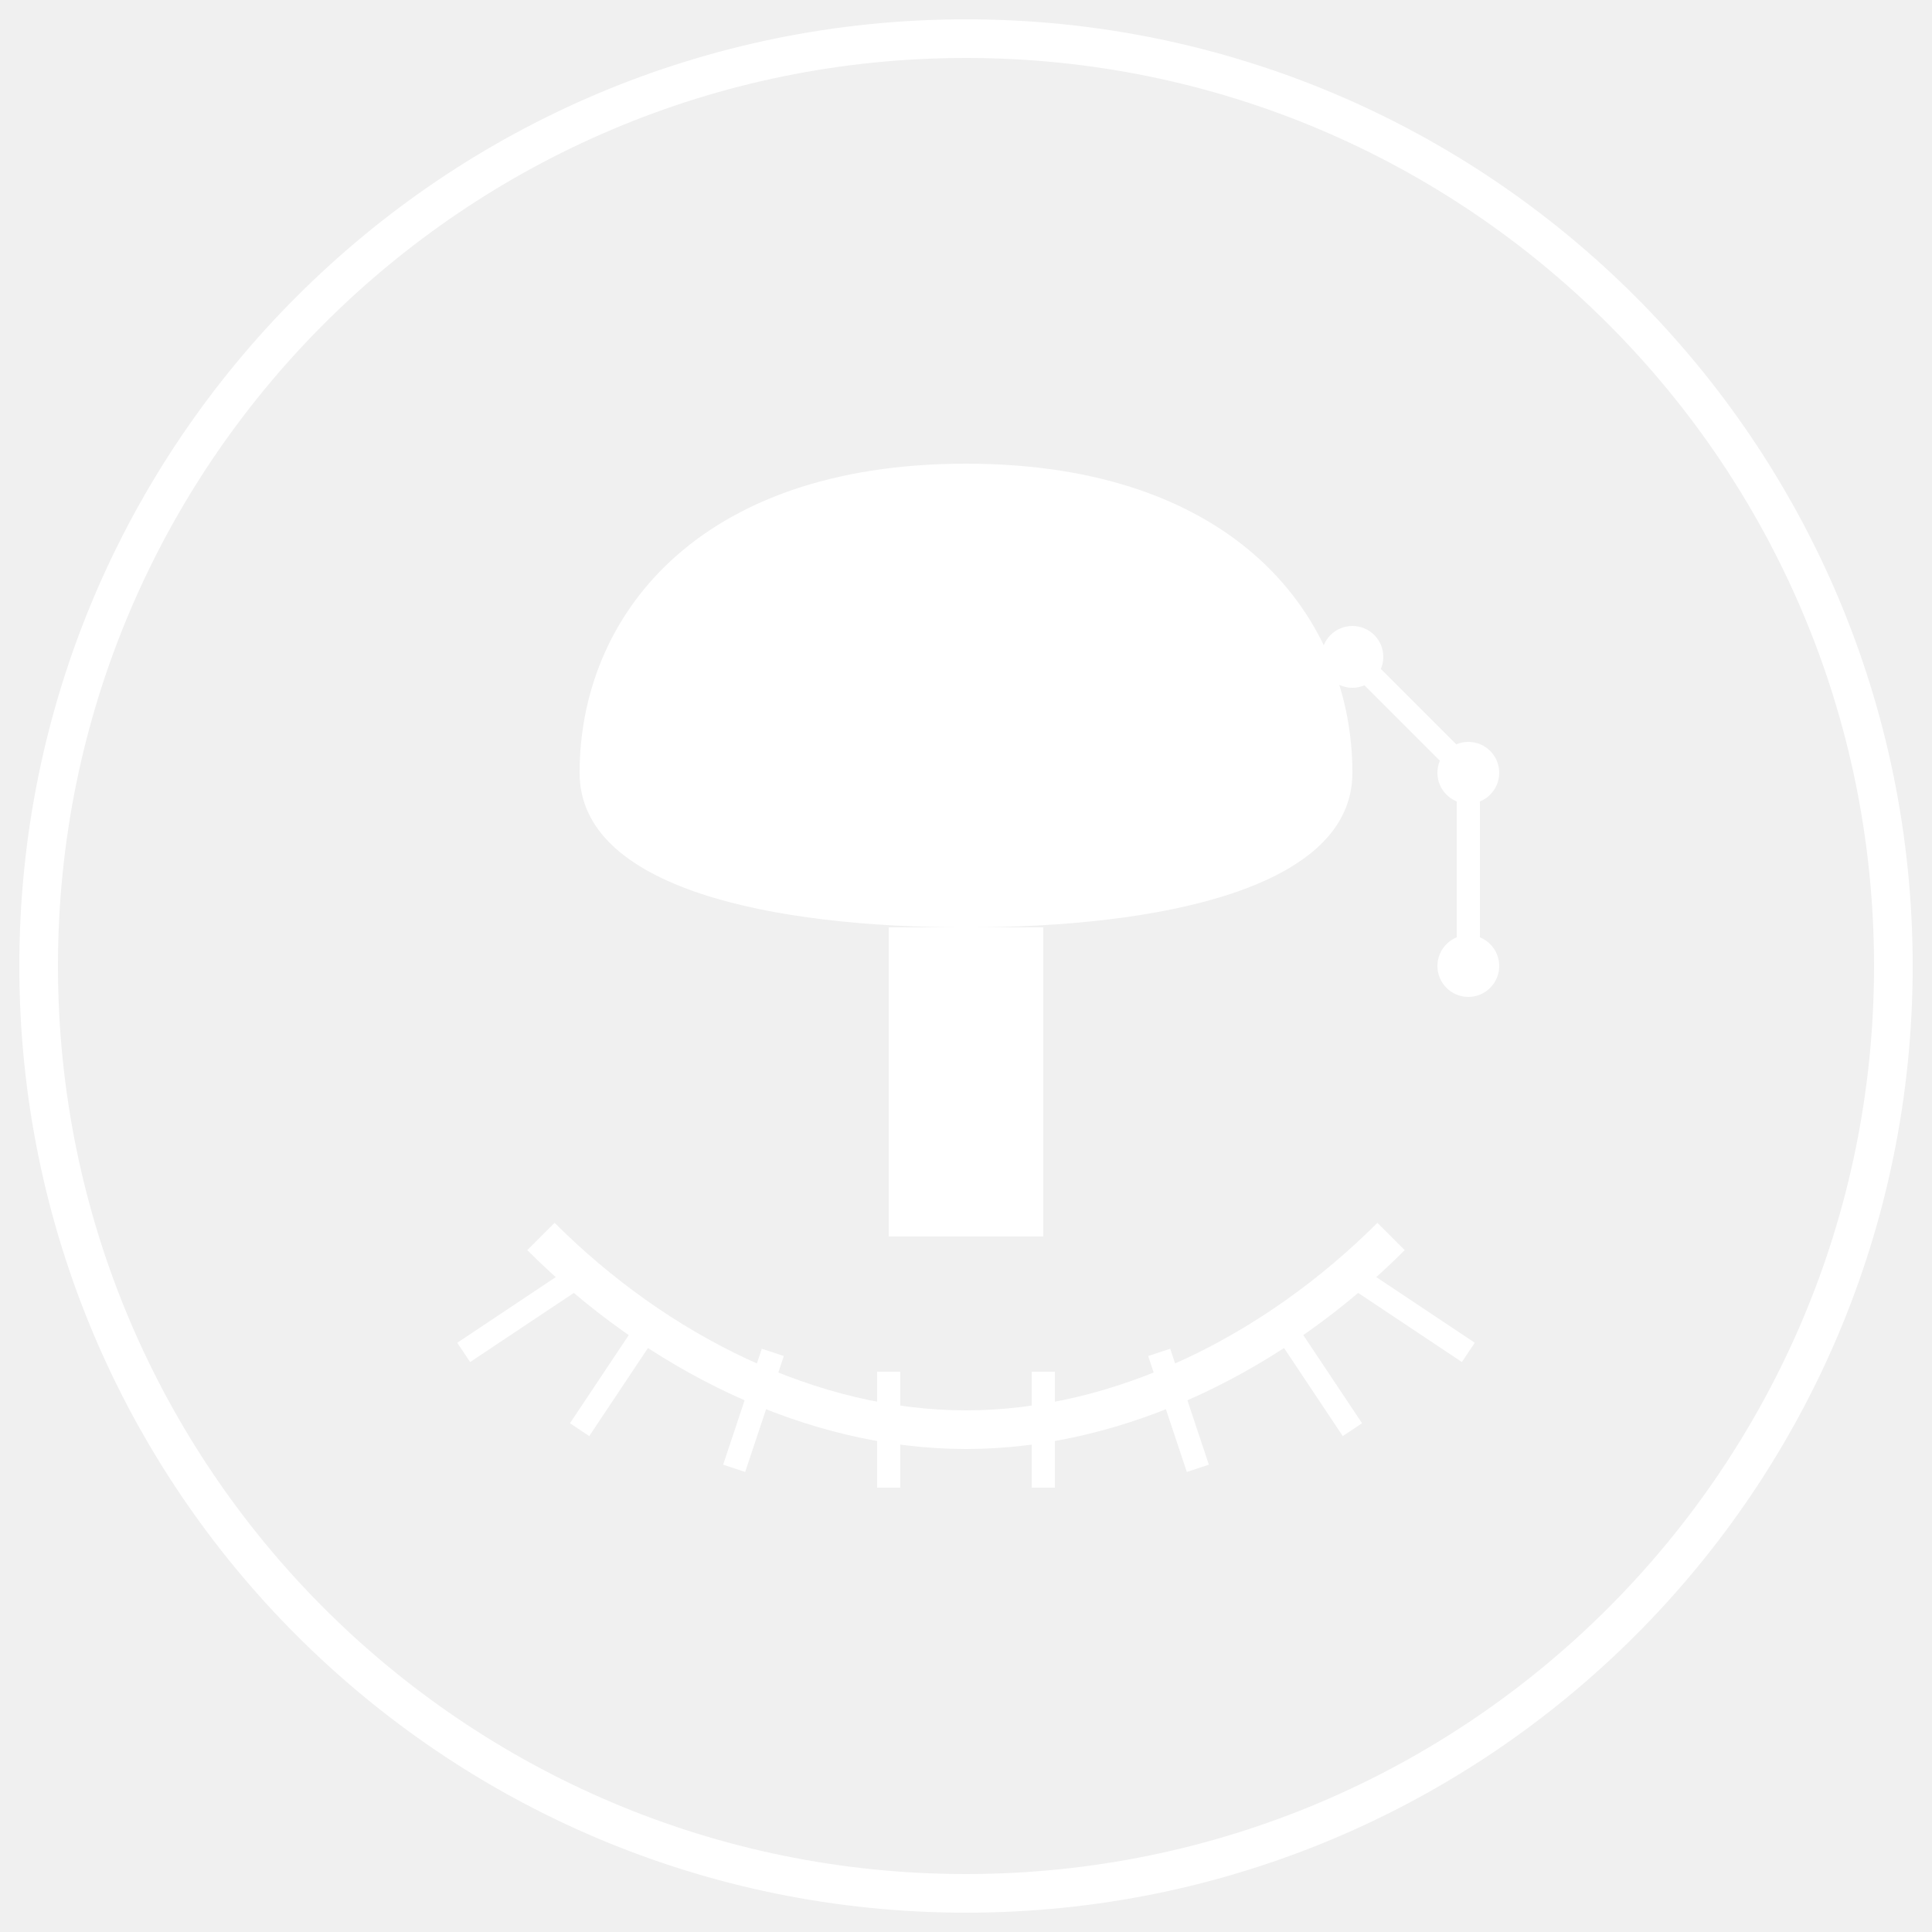
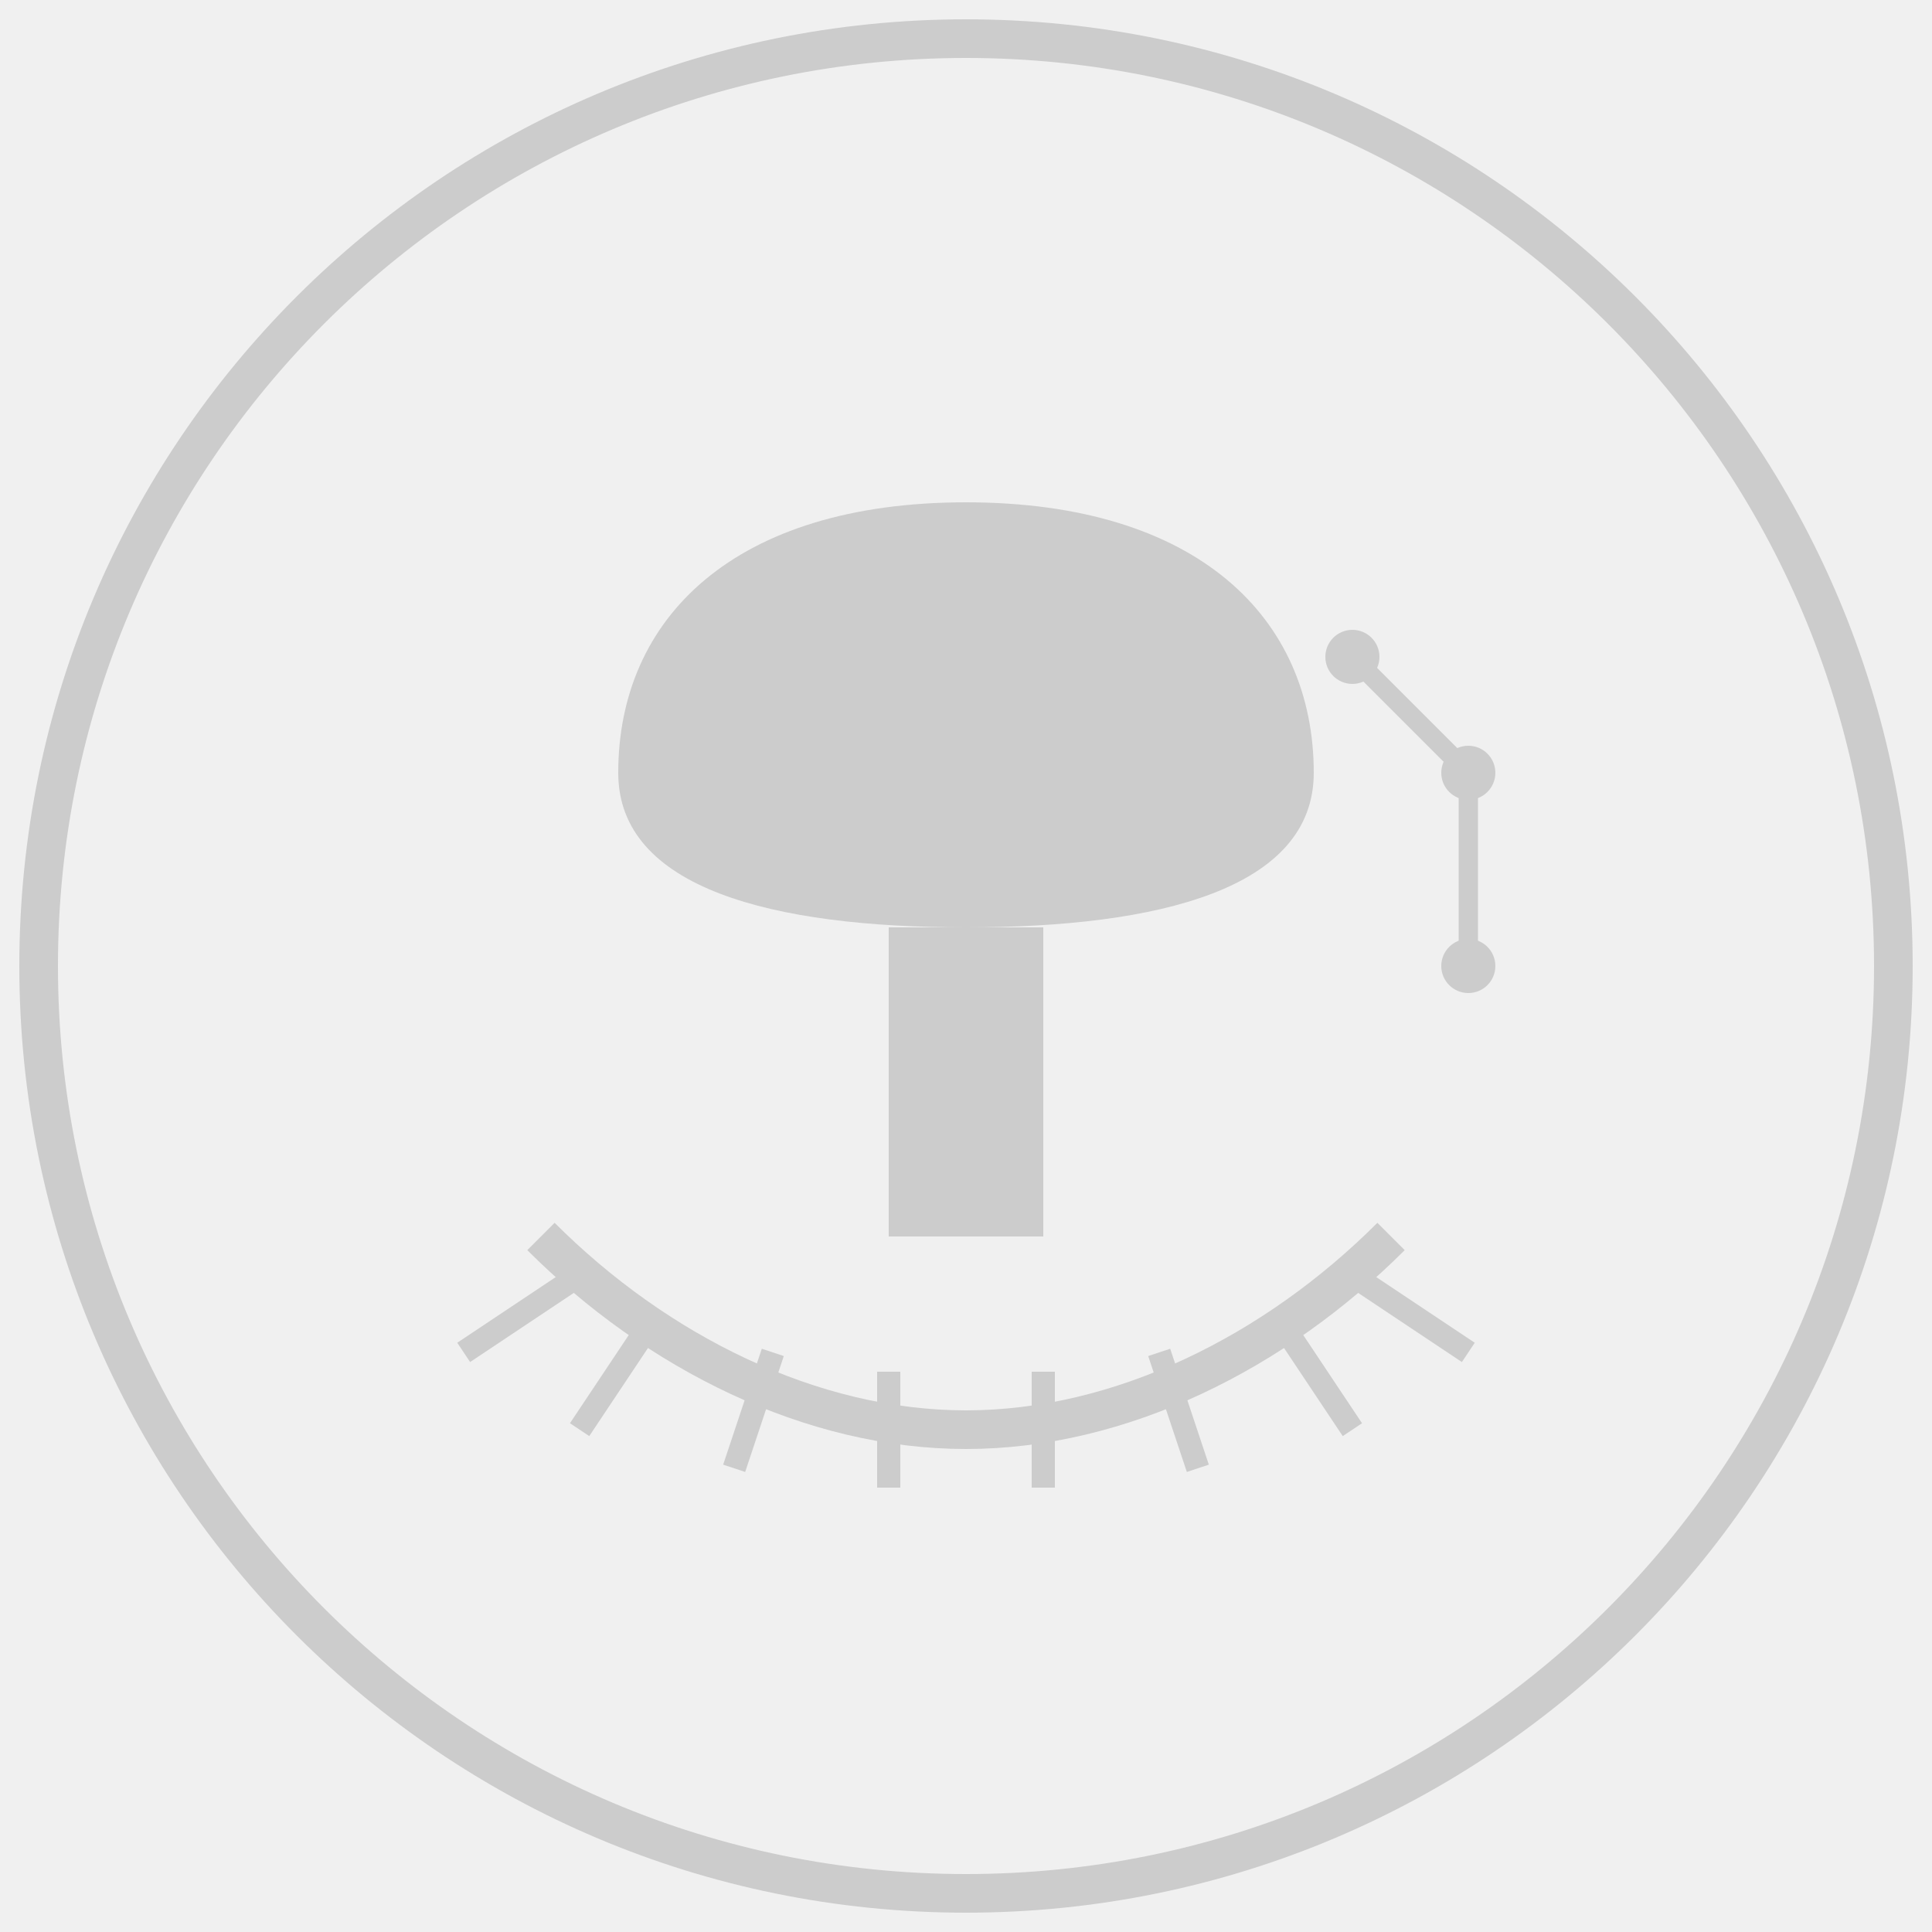
<svg xmlns="http://www.w3.org/2000/svg" viewBox="0 0 500 500" width="500" height="500">
-   <circle cx="250" cy="250" r="240" fill="none" stroke="#FFFFFF" stroke-width="10" />
-   <g fill="#FFFFFF">
-     <path d="M250 120 C180 120, 150 160, 150 200 C150 230, 200 240, 250 240 C300 240, 350 230, 350 200 C350 160, 320 120, 250 120" />
+   <circle cx="250" cy="250" r="240" fill="none" stroke="#CCCCCC" stroke-width="10" />
+   <g fill="#CCCCCC">
+     <path d="M250 130 C190 130, 160 160, 160 200 C160 230, 200 240, 250 240 C300 240, 340 230, 340 200 C340 160, 310 130, 250 130" />
    <rect x="230" y="240" width="40" height="80" />
-     <path d="M140 320 C170 350, 210 370, 250 370 C290 370, 330 350, 360 320" fill="none" stroke="#FFFFFF" stroke-width="10" />
-     <path d="M150 330 L120 350" fill="none" stroke="#FFFFFF" stroke-width="6" />
-     <path d="M170 340 L150 370" fill="none" stroke="#FFFFFF" stroke-width="6" />
-     <path d="M200 350 L190 380" fill="none" stroke="#FFFFFF" stroke-width="6" />
-     <path d="M230 355 L230 385" fill="none" stroke="#FFFFFF" stroke-width="6" />
-     <path d="M270 355 L270 385" fill="none" stroke="#FFFFFF" stroke-width="6" />
-     <path d="M300 350 L310 380" fill="none" stroke="#FFFFFF" stroke-width="6" />
-     <path d="M330 340 L350 370" fill="none" stroke="#FFFFFF" stroke-width="6" />
-     <path d="M350 330 L380 350" fill="none" stroke="#FFFFFF" stroke-width="6" />
-     <circle cx="350" cy="170" r="8" />
-     <circle cx="380" cy="200" r="8" />
-     <circle cx="380" cy="250" r="8" />
-     <path d="M350 170 L380 200 L380 250" fill="none" stroke="#FFFFFF" stroke-width="6" />
+     <path d="M140 320 C170 350, 210 370, 250 370 C290 370, 330 350, 360 320" fill="none" stroke="#CCCCCC" stroke-width="10" />
+     <path d="M150 330 L120 350" fill="none" stroke="#CCCCCC" stroke-width="6" />
+     <path d="M170 340 L150 370" fill="none" stroke="#CCCCCC" stroke-width="6" />
+     <path d="M200 350 L190 380" fill="none" stroke="#CCCCCC" stroke-width="6" />
+     <path d="M230 355 L230 385" fill="none" stroke="#CCCCCC" stroke-width="6" />
+     <path d="M270 355 L270 385" fill="none" stroke="#CCCCCC" stroke-width="6" />
+     <path d="M300 350 L310 380" fill="none" stroke="#CCCCCC" stroke-width="6" />
+     <path d="M330 340 L350 370" fill="none" stroke="#CCCCCC" stroke-width="6" />
+     <path d="M350 330 L380 350" fill="none" stroke="#CCCCCC" stroke-width="6" />
+     <circle cx="350" cy="170" r="7" />
+     <circle cx="380" cy="200" r="7" />
+     <circle cx="380" cy="250" r="7" />
+     <path d="M350 170 L380 200 L380 250" fill="none" stroke="#CCCCCC" stroke-width="5" />
  </g>
</svg>
